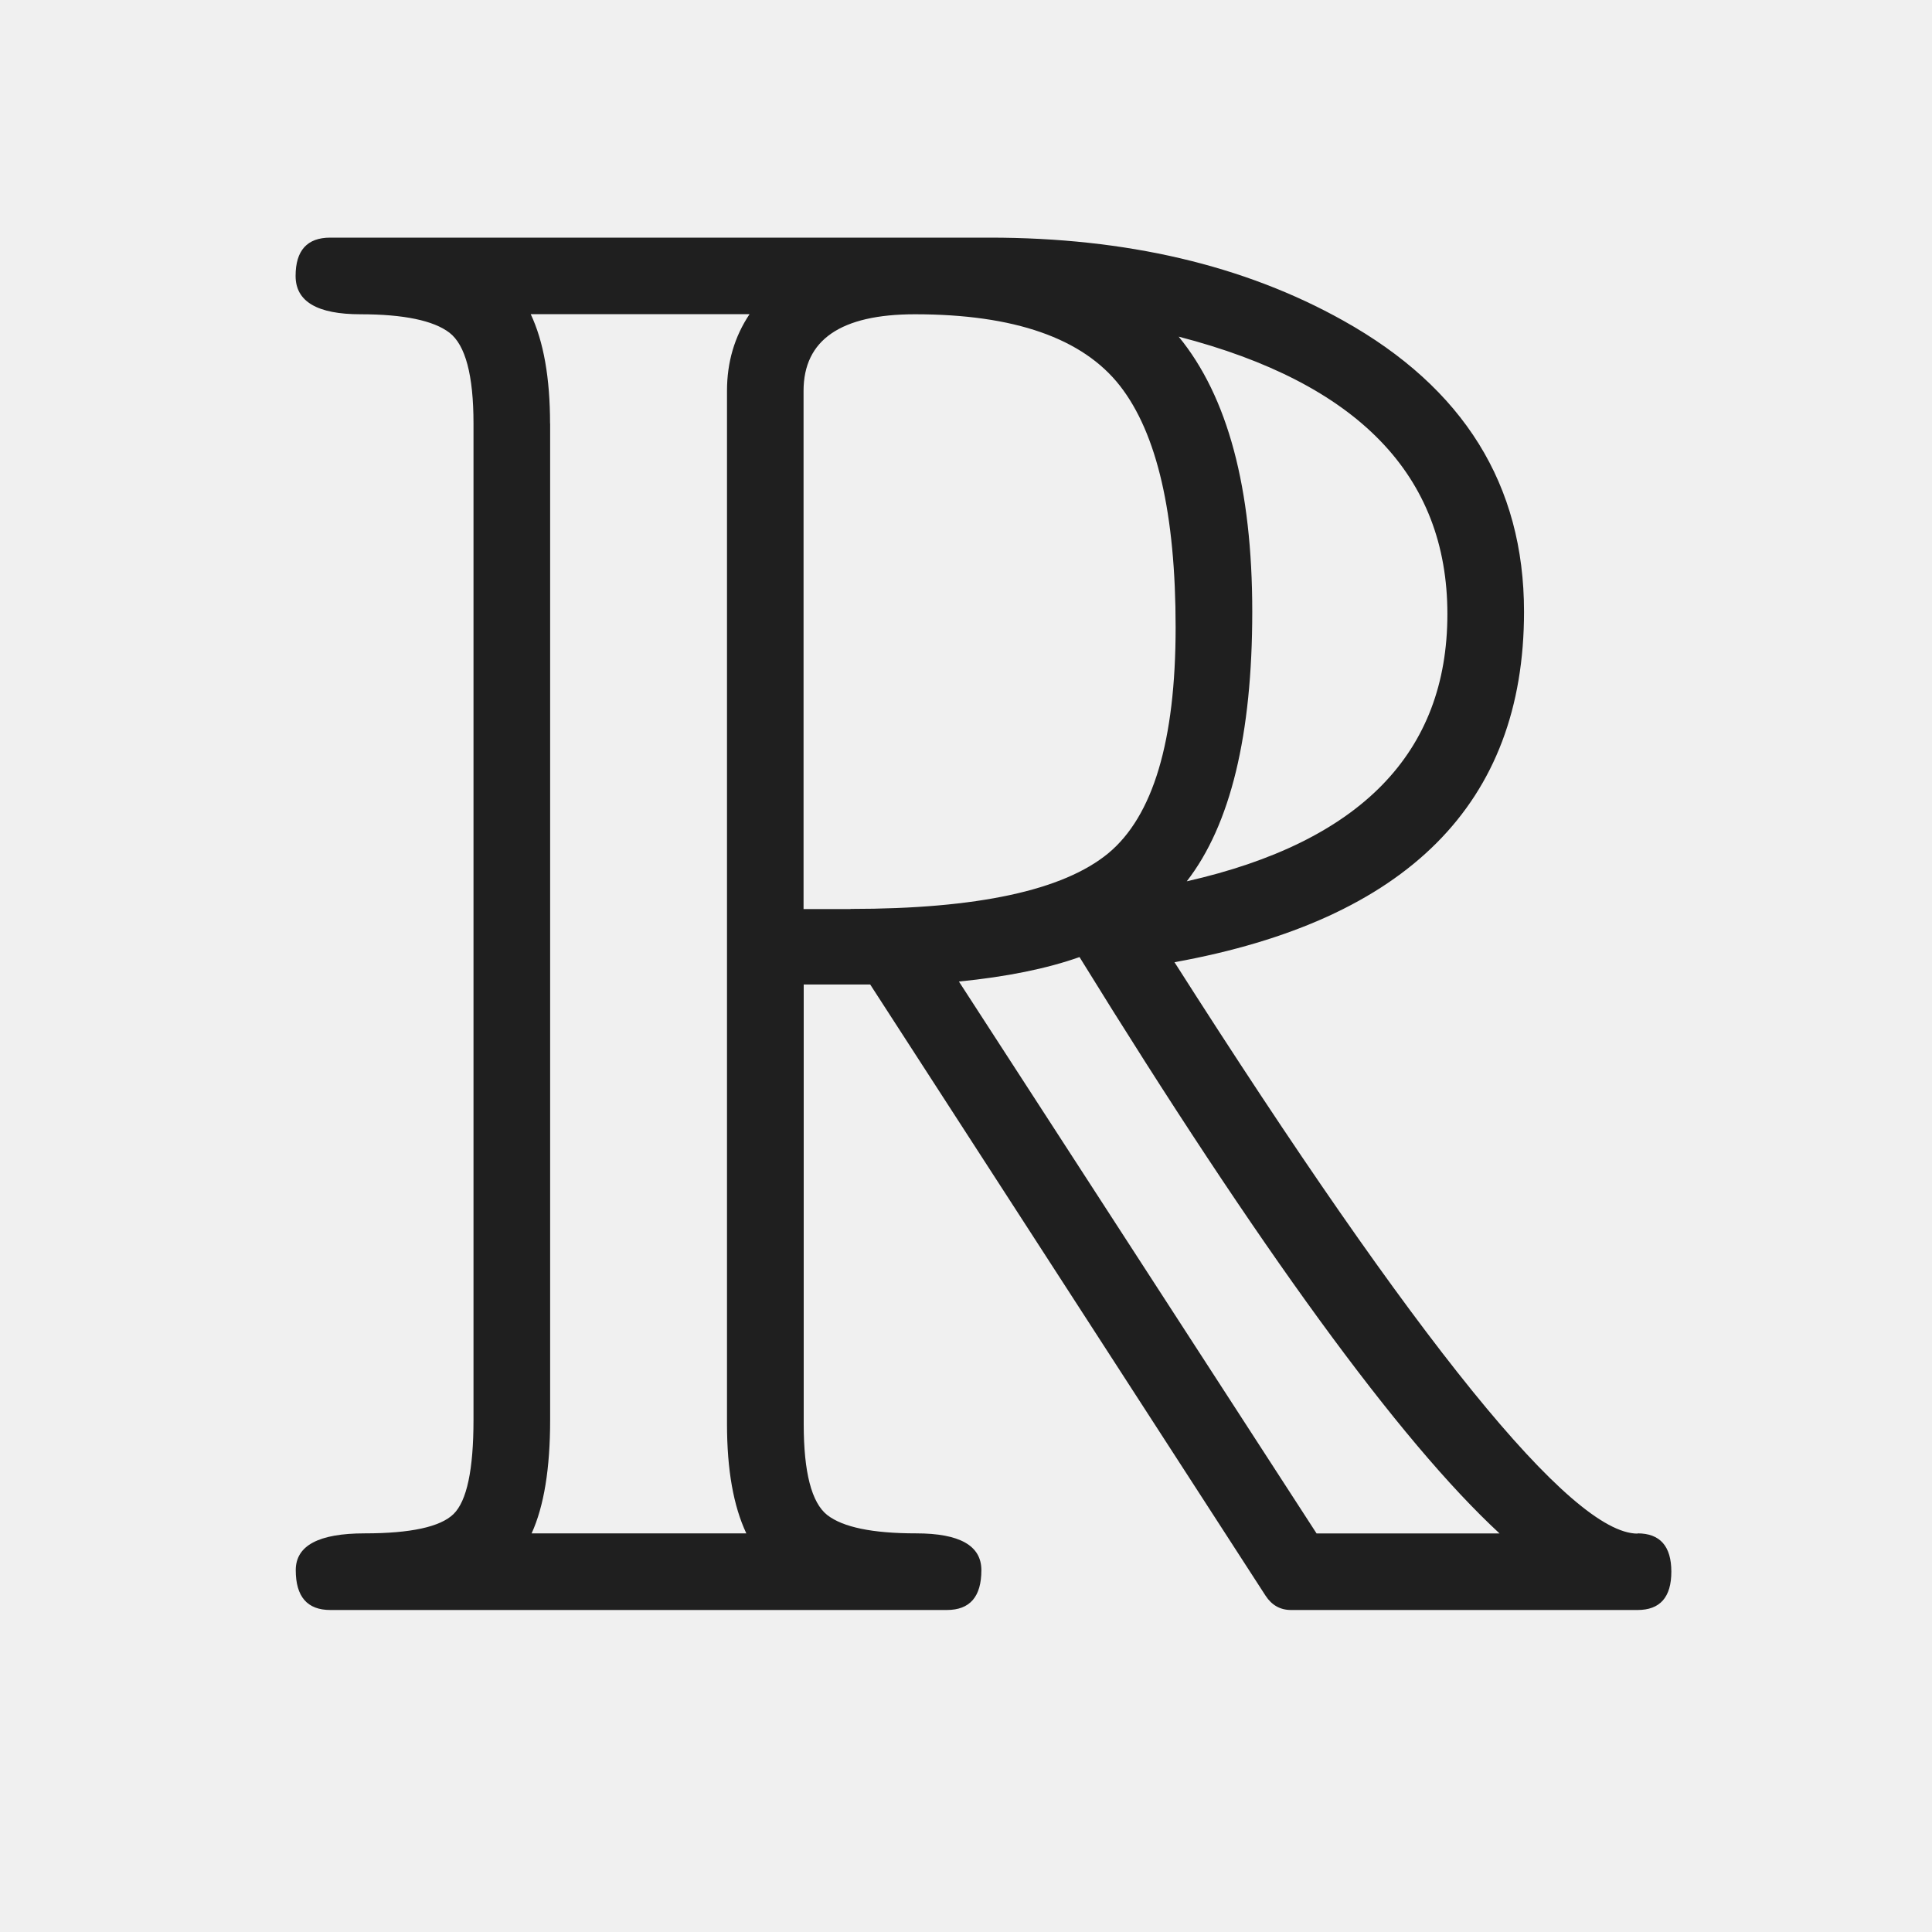
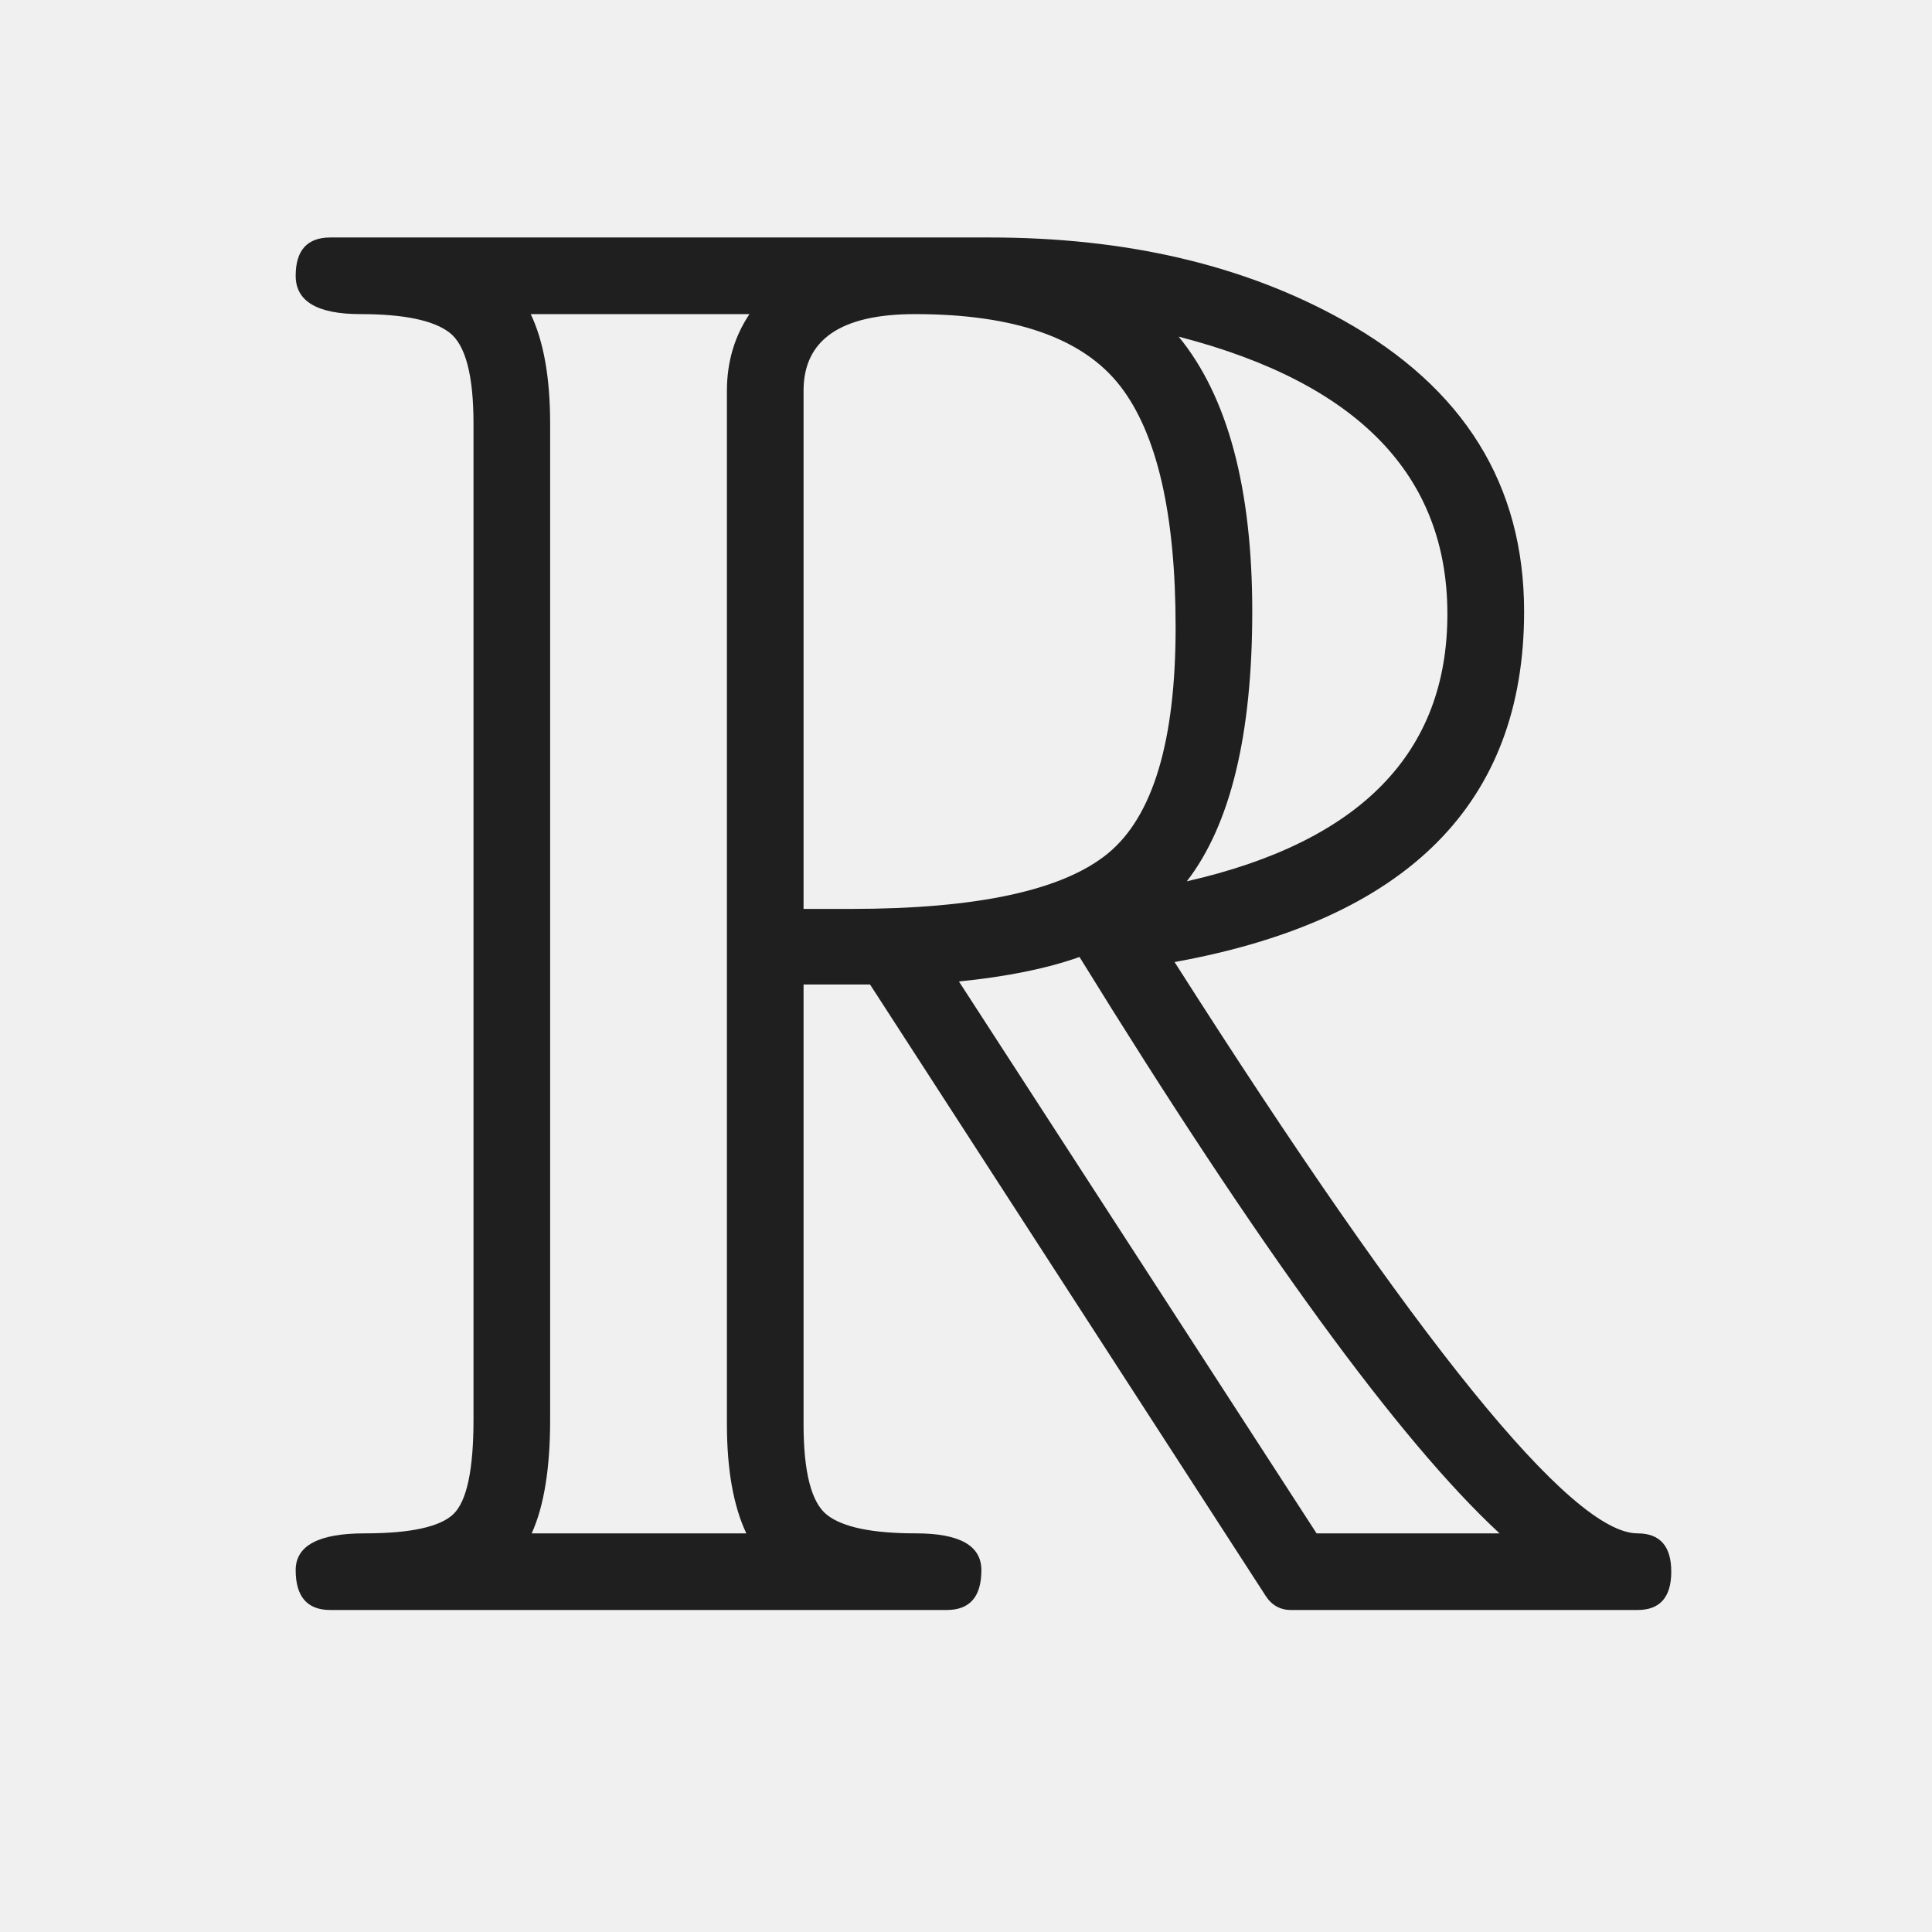
- <svg xmlns="http://www.w3.org/2000/svg" xmlns:xlink="http://www.w3.org/1999/xlink" width="24" height="24" viewBox="0 0 24 24">
+ <svg xmlns="http://www.w3.org/2000/svg" xmlns:xlink="http://www.w3.org/1999/xlink" width="24px" height="24px" viewBox="0 0 24 24" version="1.1">
  <defs>
-     <path d="M20.342 19.048c.28 0 .42.16.42.476 0 .317-.14.476-.42.476h-4.304c-.135 0-.24-.06-.317-.178L10.81 12.23h-.826v5.46c0 .6.098.977.292 1.13.195.152.563.228 1.105.228.54 0 .81.152.81.457 0 .33-.142.495-.43.495H4.104c-.287 0-.43-.165-.43-.495 0-.305.284-.457.856-.457.57 0 .94-.08 1.104-.24.165-.162.248-.55.248-1.17V5.262c0-.6-.1-.977-.3-1.13-.197-.15-.566-.228-1.103-.228-.538 0-.807-.158-.807-.476 0-.317.144-.476.43-.476h8.19c1.7 0 3.165.343 4.393 1.03 1.498.836 2.247 2.042 2.247 3.617 0 2.378-1.448 3.83-4.342 4.354 3.014 4.732 4.93 7.098 5.752 7.098zm-5.6-8.1c2.16-.49 3.238-1.597 3.238-3.32 0-1.722-1.112-2.87-3.338-3.446.61.744.914 1.883.914 3.415s-.27 2.65-.813 3.35zm-4.176.343c1.575 0 2.64-.23 3.2-.69.558-.462.838-1.397.838-2.807s-.23-2.41-.692-3.002c-.462-.59-1.31-.888-2.546-.888-.922 0-1.384.318-1.384.952v6.437h.584zm8.062 7.758c-1.244-1.15-2.983-3.538-5.218-7.16-.406.144-.905.245-1.498.304l4.443 6.856h2.273zM6.834 5.26v12.38c0 .6-.076 1.07-.23 1.408h2.667c-.16-.34-.24-.79-.24-1.36V4.855c0-.355.093-.672.28-.952H6.593c.16.34.24.792.24 1.36z" id="a" />
+     <path d="M20.342,19.048 C20.621,19.048 20.761,19.207 20.761,19.524 C20.761,19.841 20.621,20 20.342,20 L16.038,20 C15.903,20 15.797,19.941 15.721,19.822 L10.808,12.23 L9.982,12.23 L9.982,17.689 C9.982,18.29 10.08,18.667 10.274,18.819 C10.469,18.972 10.837,19.048 11.379,19.048 C11.921,19.048 12.191,19.2 12.191,19.505 C12.191,19.835 12.048,20 11.76,20 L4.104,20 C3.817,20 3.673,19.835 3.673,19.505 C3.673,19.2 3.958,19.048 4.53,19.048 C5.101,19.048 5.469,18.967 5.634,18.807 C5.799,18.646 5.882,18.257 5.882,17.639 L5.882,5.261 C5.882,4.66 5.782,4.283 5.583,4.131 C5.385,3.979 5.016,3.902 4.479,3.902 C3.942,3.902 3.673,3.744 3.673,3.426 C3.673,3.109 3.817,2.95 4.104,2.95 L12.293,2.95 C13.994,2.95 15.458,3.293 16.686,3.979 C18.184,4.816 18.933,6.022 18.933,7.597 C18.933,9.975 17.485,11.426 14.591,11.951 C17.604,16.682 19.521,19.048 20.342,19.048 Z M14.743,10.948 C16.901,10.457 17.98,9.351 17.98,7.628 C17.98,5.906 16.868,4.757 14.642,4.182 C15.251,4.926 15.556,6.065 15.556,7.597 C15.556,9.129 15.285,10.246 14.743,10.948 Z M10.566,11.291 C12.141,11.291 13.207,11.06 13.766,10.599 C14.324,10.138 14.604,9.203 14.604,7.793 C14.604,6.384 14.373,5.383 13.912,4.791 C13.45,4.199 12.602,3.902 11.366,3.902 C10.444,3.902 9.982,4.22 9.982,4.854 L9.982,11.291 L10.566,11.291 Z M18.628,19.048 C17.384,17.897 15.645,15.51 13.41,11.888 C13.004,12.032 12.505,12.133 11.912,12.192 L16.355,19.048 L18.628,19.048 Z M6.834,5.261 L6.834,17.639 C6.834,18.24 6.758,18.709 6.605,19.048 L9.271,19.048 C9.111,18.709 9.03,18.257 9.03,17.689 L9.03,4.854 C9.03,4.499 9.123,4.182 9.31,3.902 L6.593,3.902 C6.754,4.241 6.834,4.694 6.834,5.261 Z" id="path-1" />
  </defs>
-   <use fill-opacity=".87" fill="#000" xlink:href="#a" fill-rule="evenodd" />
+   <g id="Symbols" stroke="none" stroke-width="1" fill="none" fill-rule="evenodd">
+     <g id="export-icons/real">
+       <mask id="mask-2" fill="white">
+         <use xlink:href="#path-1" />
+       </mask>
+       <use id="ℝ" fill-opacity="0.87" fill="#000000" xlink:href="#path-1" />
+     </g>
+   </g>
</svg>
